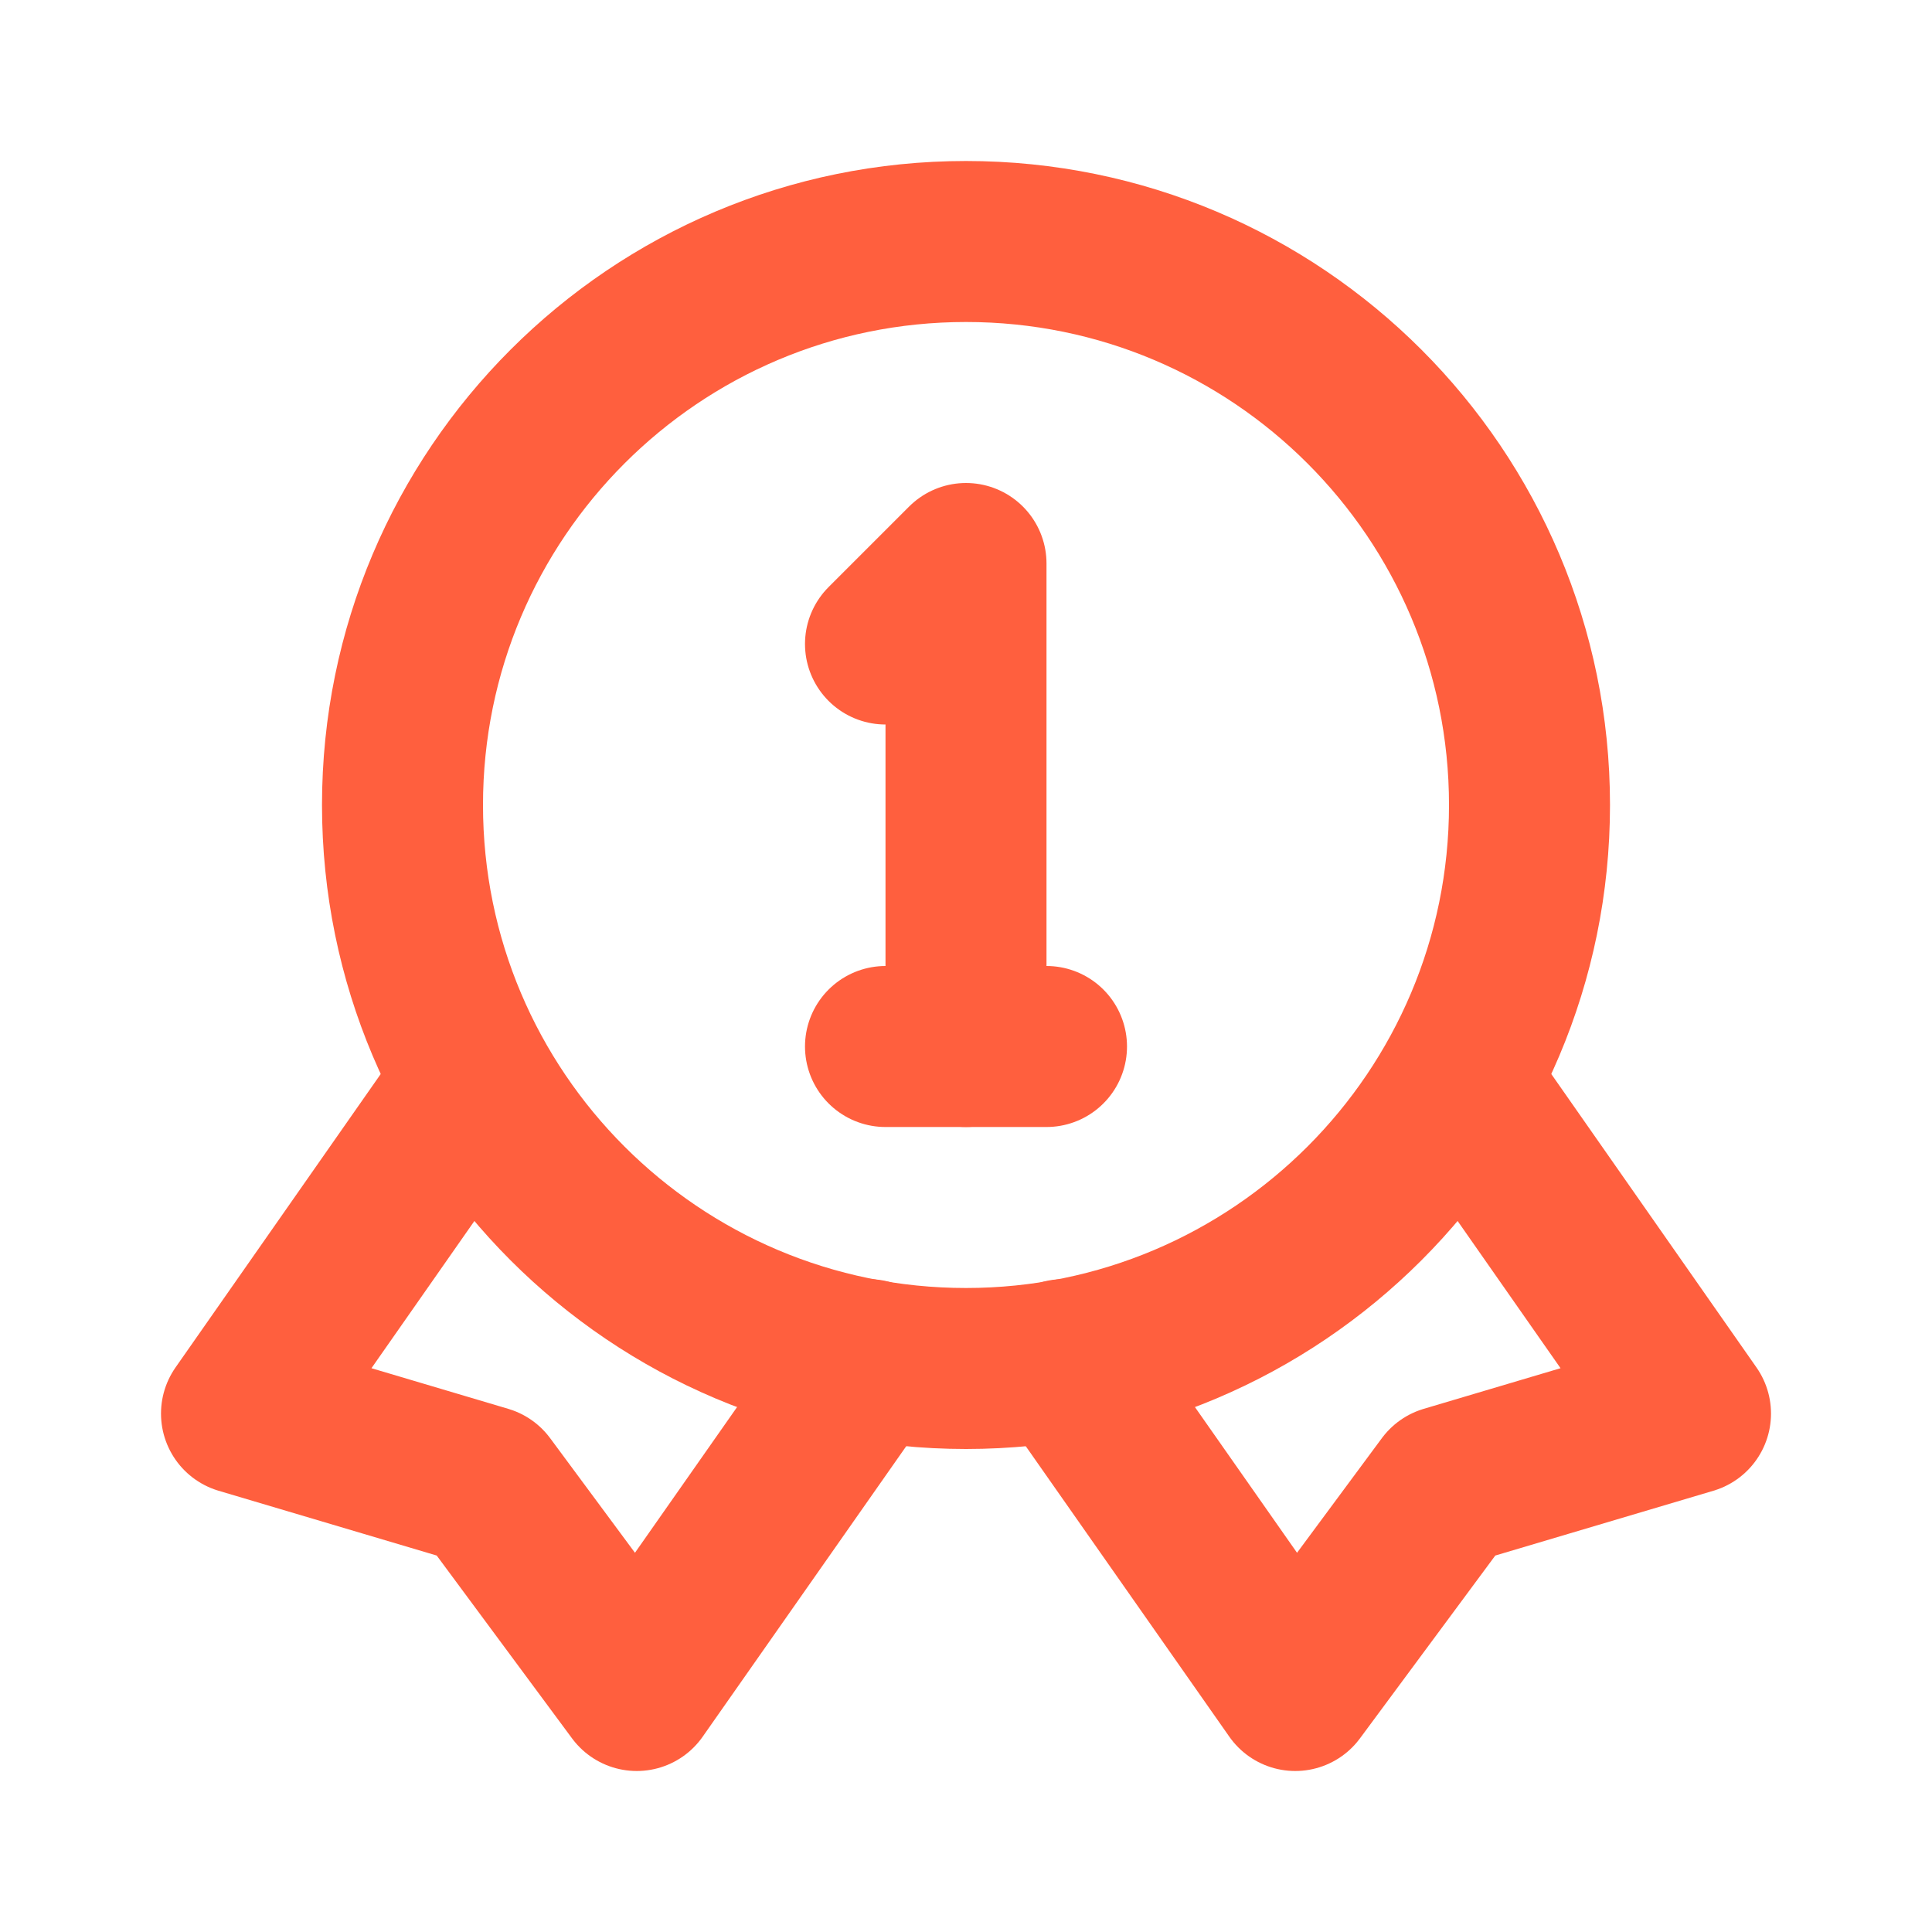
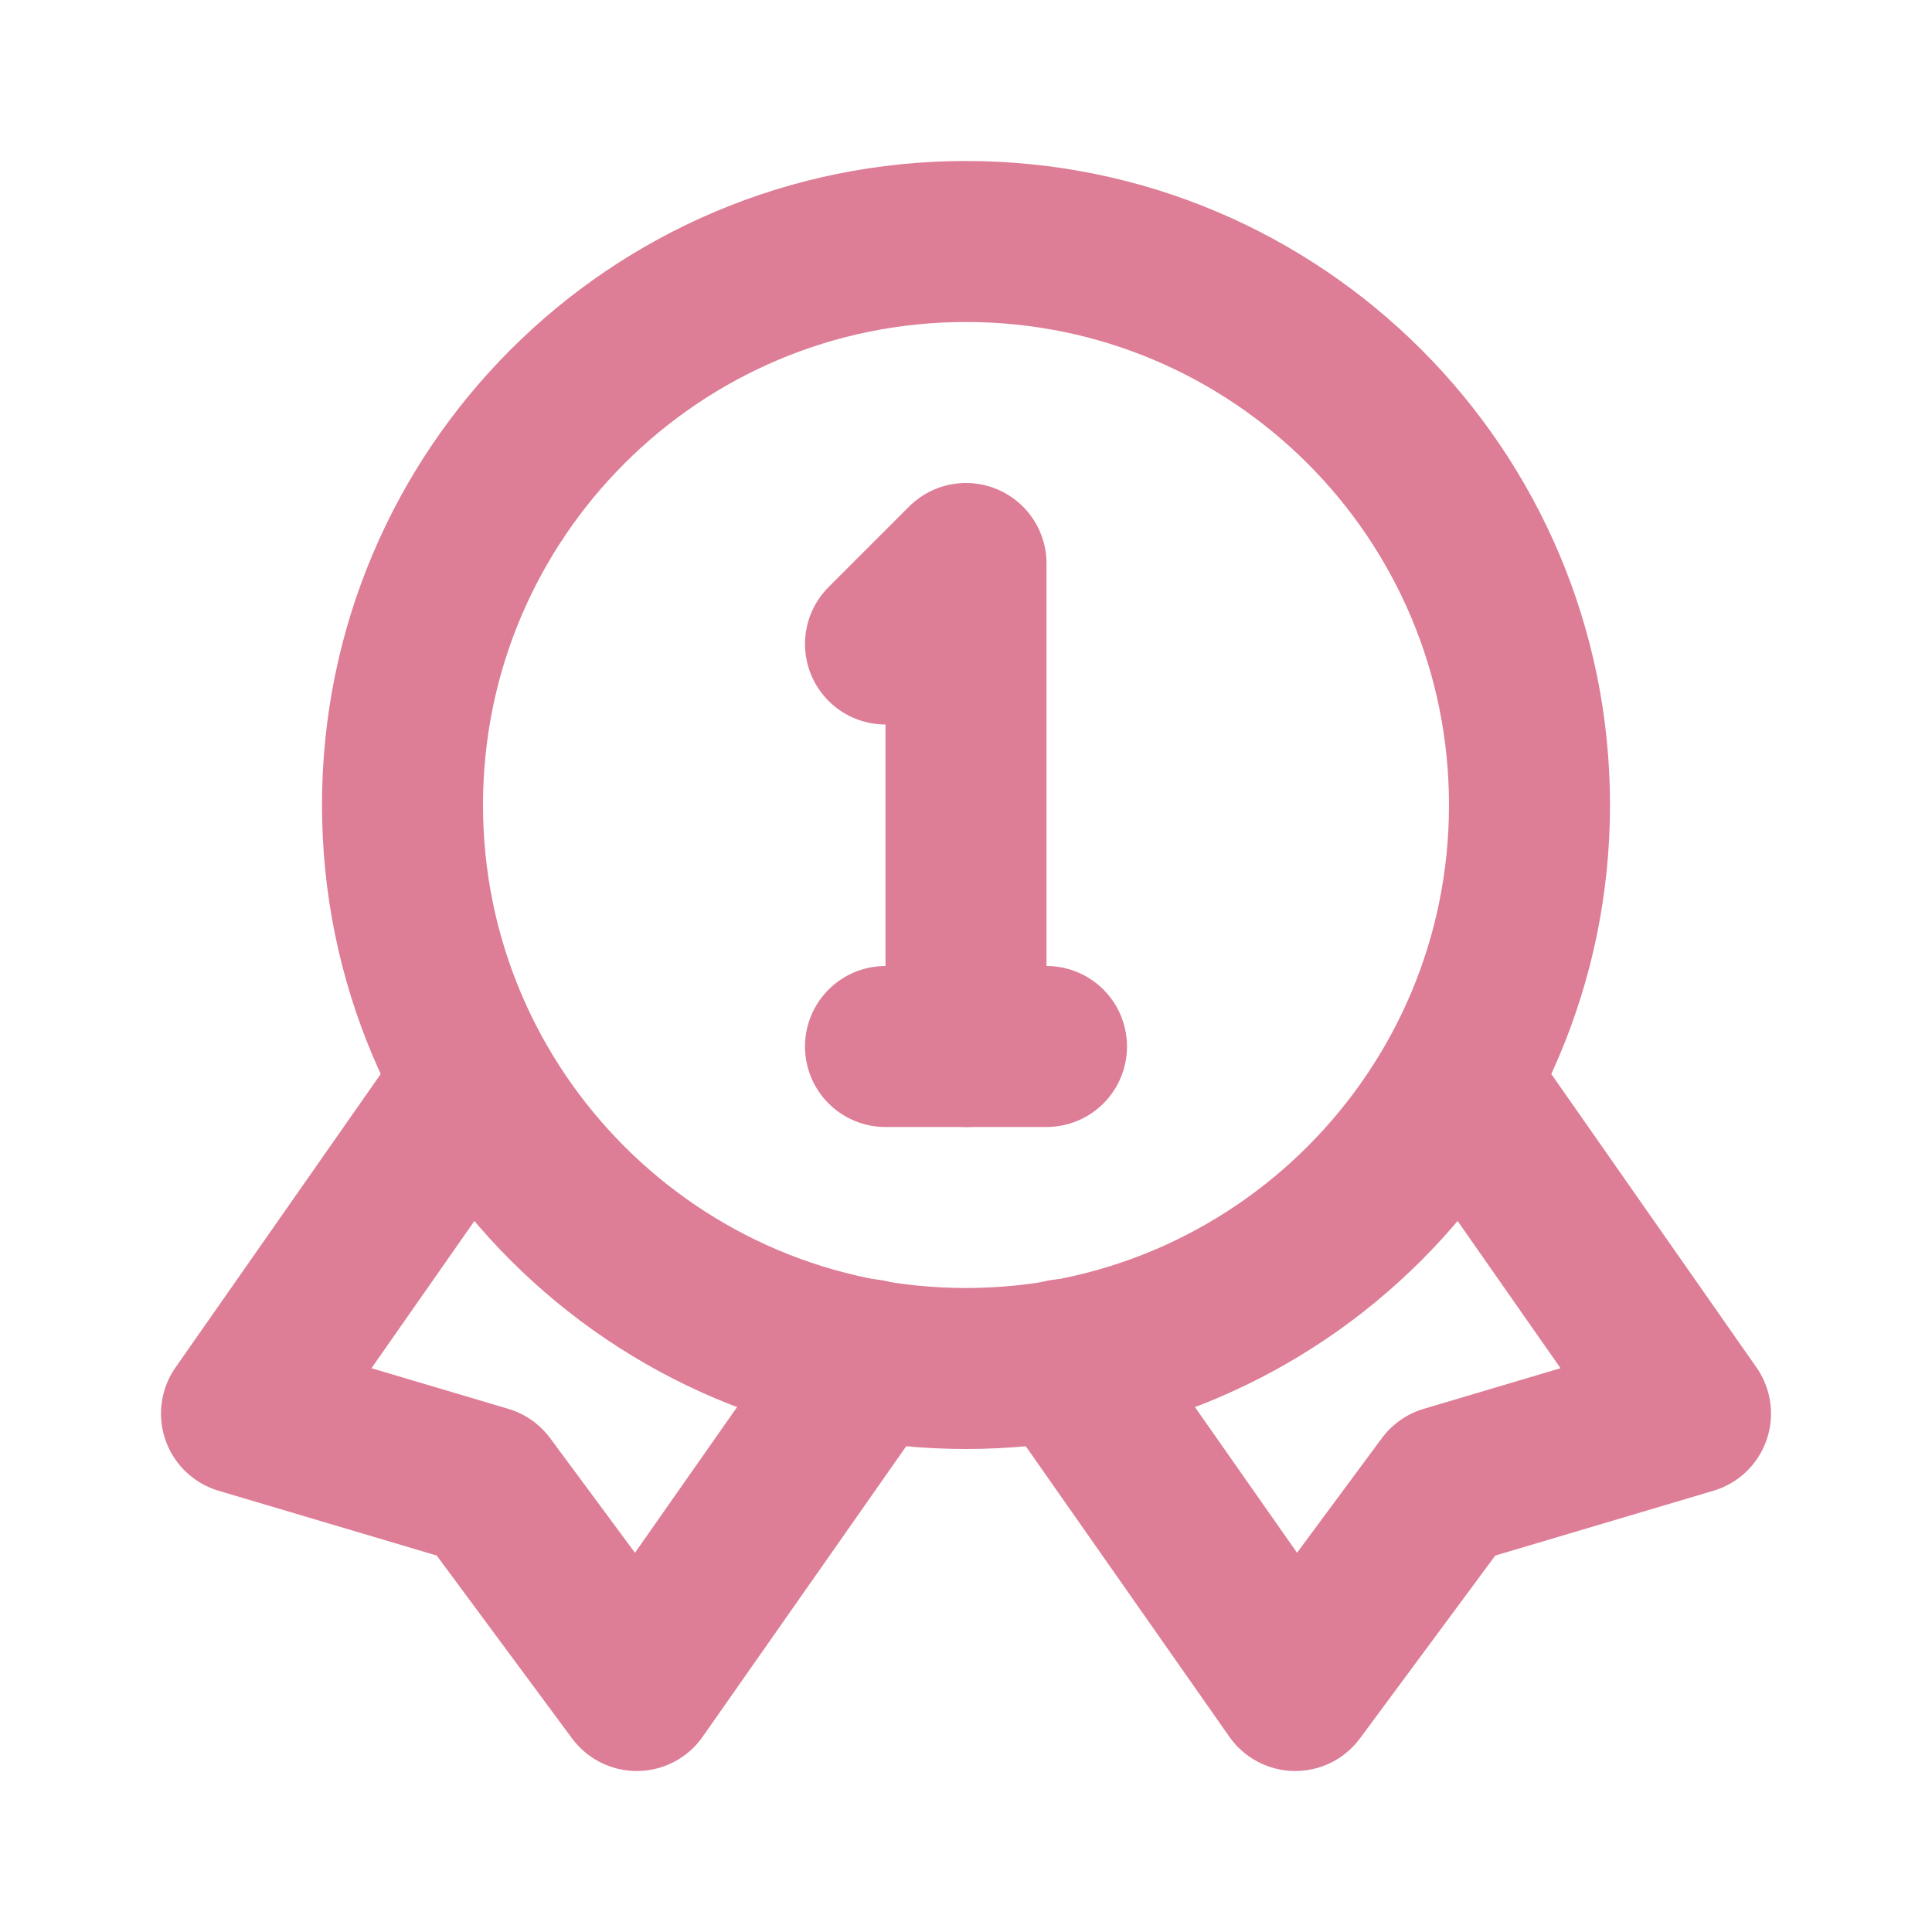
- <svg xmlns="http://www.w3.org/2000/svg" fill="#ff5f3e" viewBox="0 0 24 24" id="quality-3" data-name="Line Color" class="icon line-color">
+ <svg xmlns="http://www.w3.org/2000/svg" fill="#dd7d96" viewBox="0 0 24 24" id="quality-3" data-name="Line Color" class="icon line-color">
  <g id="SVGRepo_bgCarrier" stroke-width="0" />
  <g id="SVGRepo_tracerCarrier" stroke-linecap="round" stroke-linejoin="round" />
  <g id="SVGRepo_iconCarrier">
-     <polyline id="secondary" points="11 8 12 7 12 13" style="fill: none; stroke: #ff5f3e; stroke-linecap: round; stroke-linejoin: round; stroke-width: 2;" />
-     <line id="secondary-2" data-name="secondary" x1="11" y1="13" x2="13" y2="13" style="fill: none; stroke: #ff5f3e; stroke-linecap: round; stroke-linejoin: round; stroke-width: 2;" />
-     <polyline id="primary" points="5.79 13.57 3 17.56 6.03 18.46 7.91 21 10.79 16.89" style="fill: none; stroke: #ff5f3e; stroke-linecap: round; stroke-linejoin: round; stroke-width: 2;" />
-     <polyline id="primary-2" data-name="primary" points="18.21 13.57 21 17.56 17.97 18.46 16.09 21 13.21 16.89" style="fill: none; stroke: #ff5f3e; stroke-linecap: round; stroke-linejoin: round; stroke-width: 2;" />
-     <circle id="primary-3" data-name="primary" cx="12" cy="10" r="7" style="fill: none; stroke: #ff5f3e; stroke-linecap: round; stroke-linejoin: round; stroke-width: 2;" />
+     <polyline id="secondary" points="11 8 12 7 12 13" style="fill: none; stroke: #dd7d96; stroke-linecap: round; stroke-linejoin: round; stroke-width: 2;" />
+     <line id="secondary-2" data-name="secondary" x1="11" y1="13" x2="13" y2="13" style="fill: none; stroke: #dd7d96; stroke-linecap: round; stroke-linejoin: round; stroke-width: 2;" />
+     <polyline id="primary" points="5.79 13.57 3 17.56 6.03 18.46 7.91 21 10.79 16.89" style="fill: none; stroke: #dd7d96; stroke-linecap: round; stroke-linejoin: round; stroke-width: 2;" />
+     <polyline id="primary-2" data-name="primary" points="18.21 13.57 21 17.56 17.97 18.46 16.09 21 13.21 16.89" style="fill: none; stroke: #dd7d96; stroke-linecap: round; stroke-linejoin: round; stroke-width: 2;" />
+     <circle id="primary-3" data-name="primary" cx="12" cy="10" r="7" style="fill: none; stroke: #dd7d96; stroke-linecap: round; stroke-linejoin: round; stroke-width: 2;" />
  </g>
</svg>
